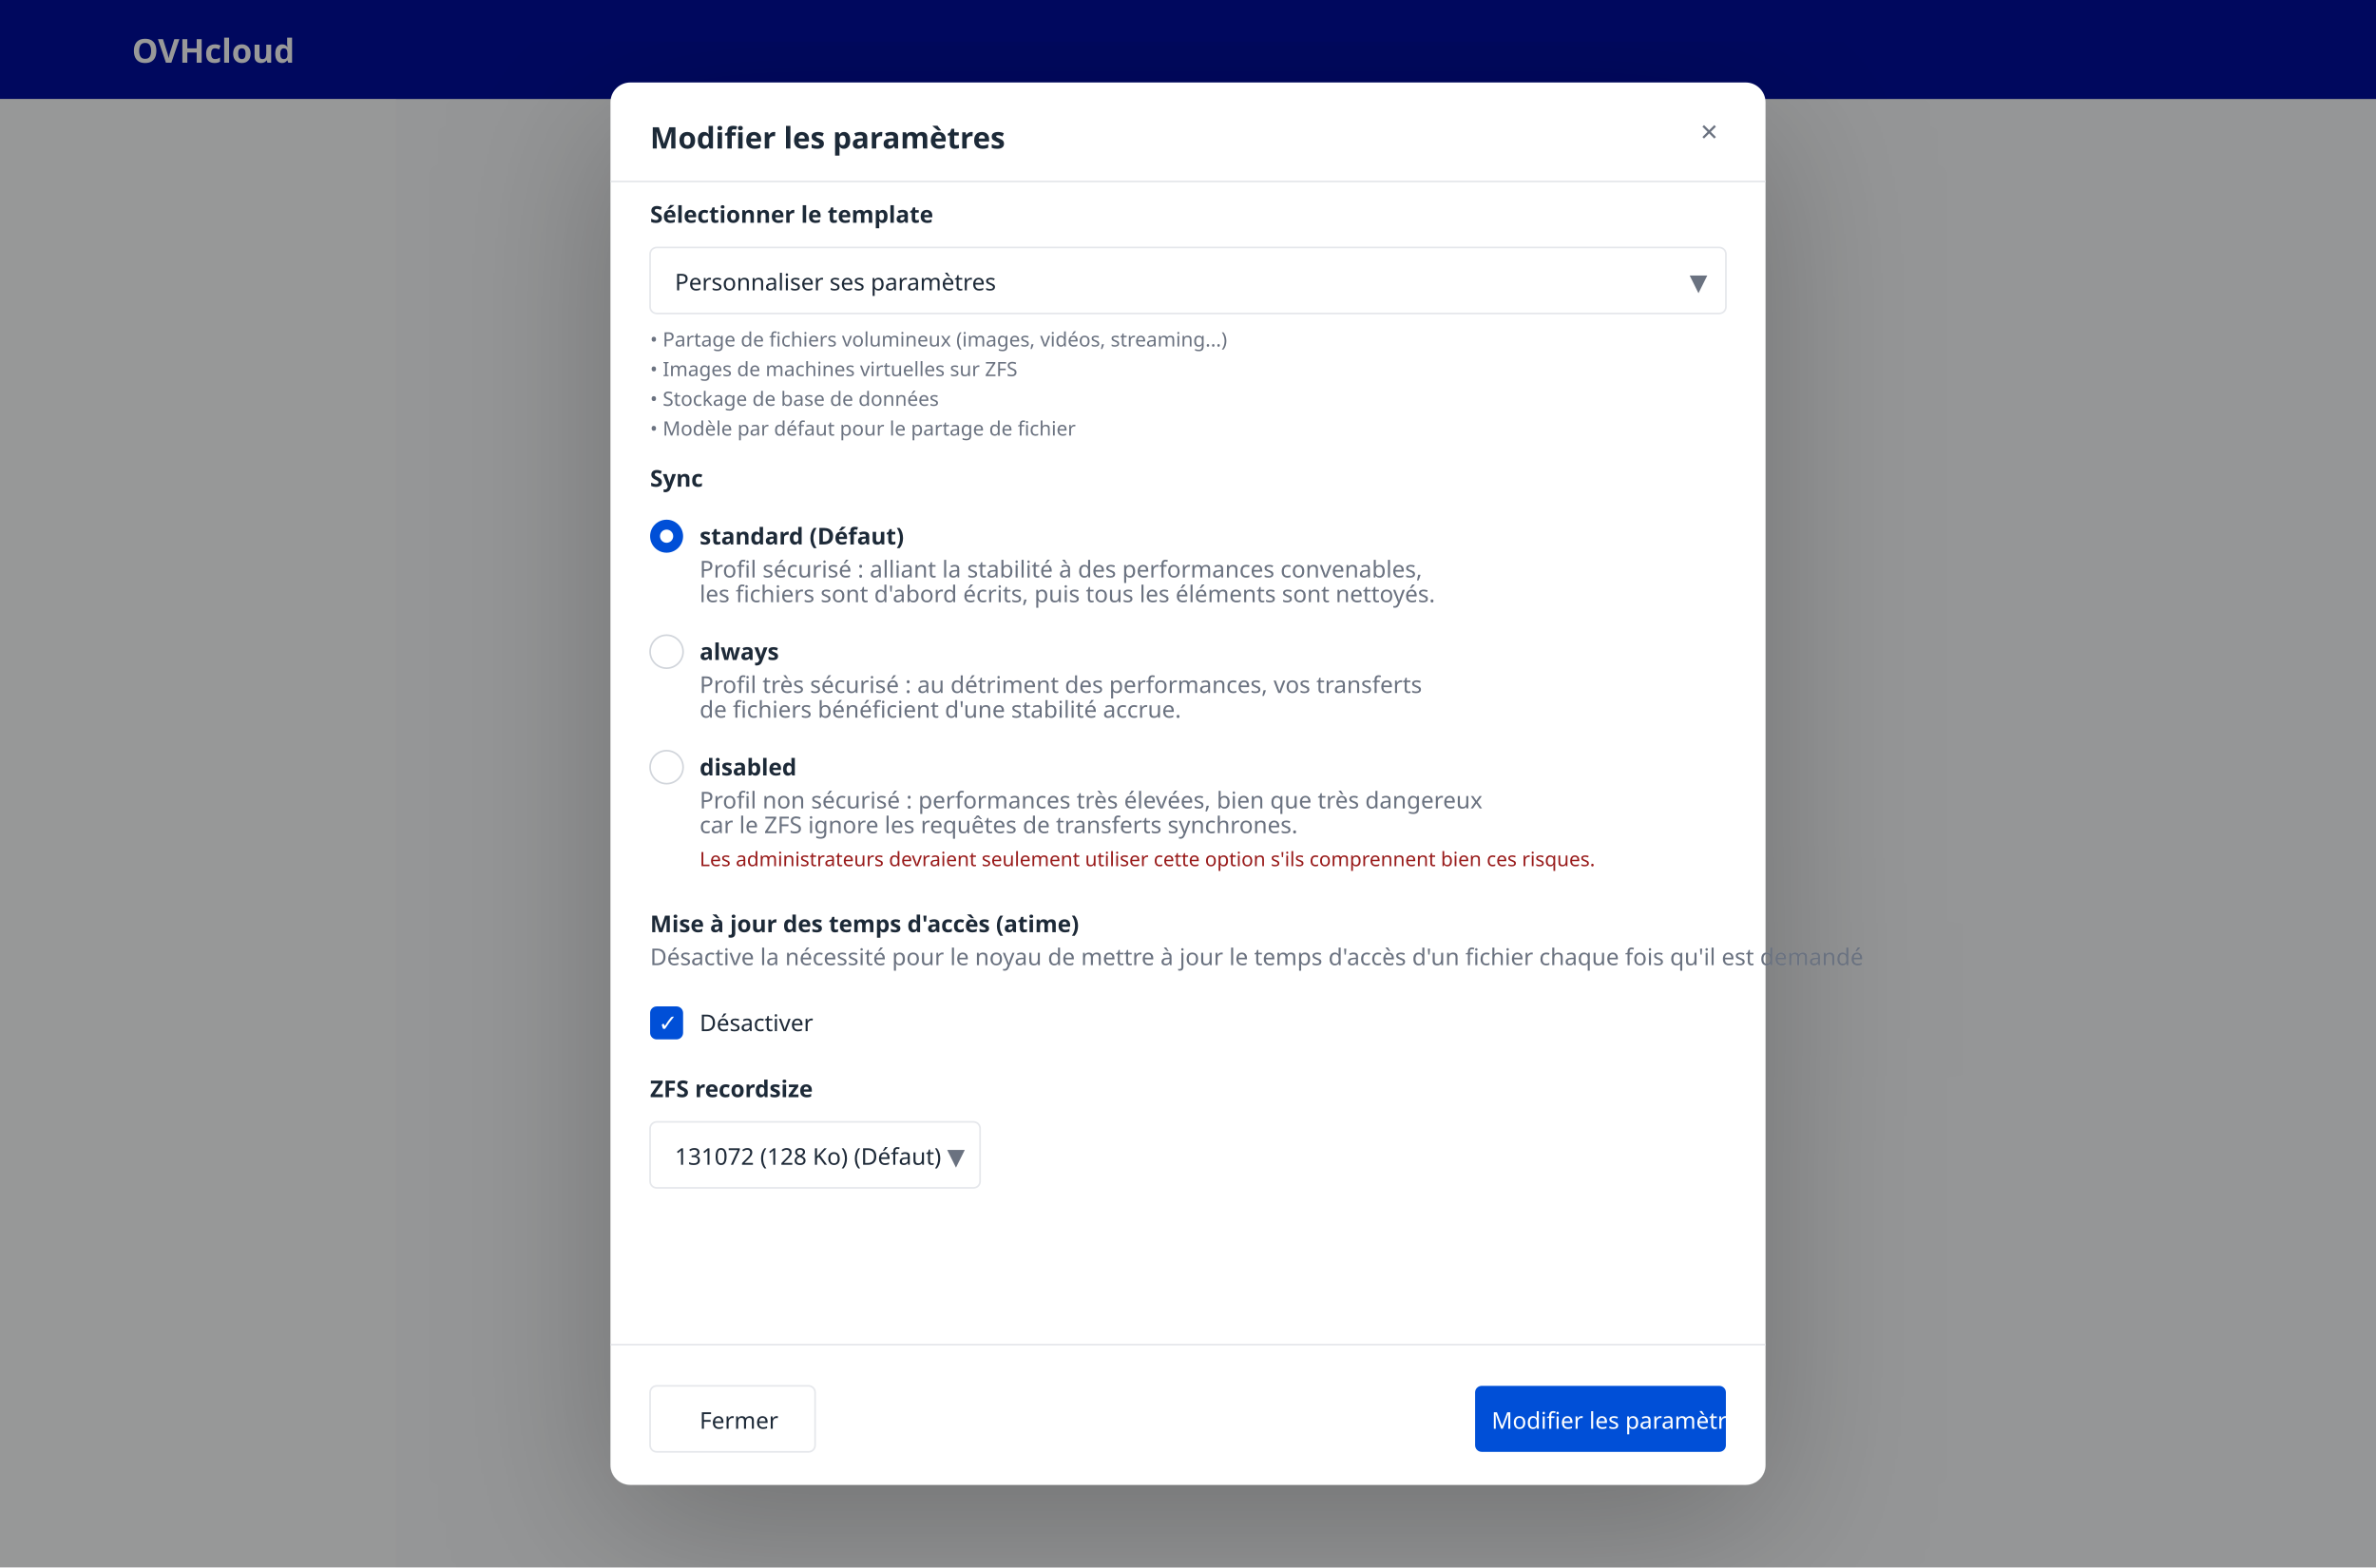
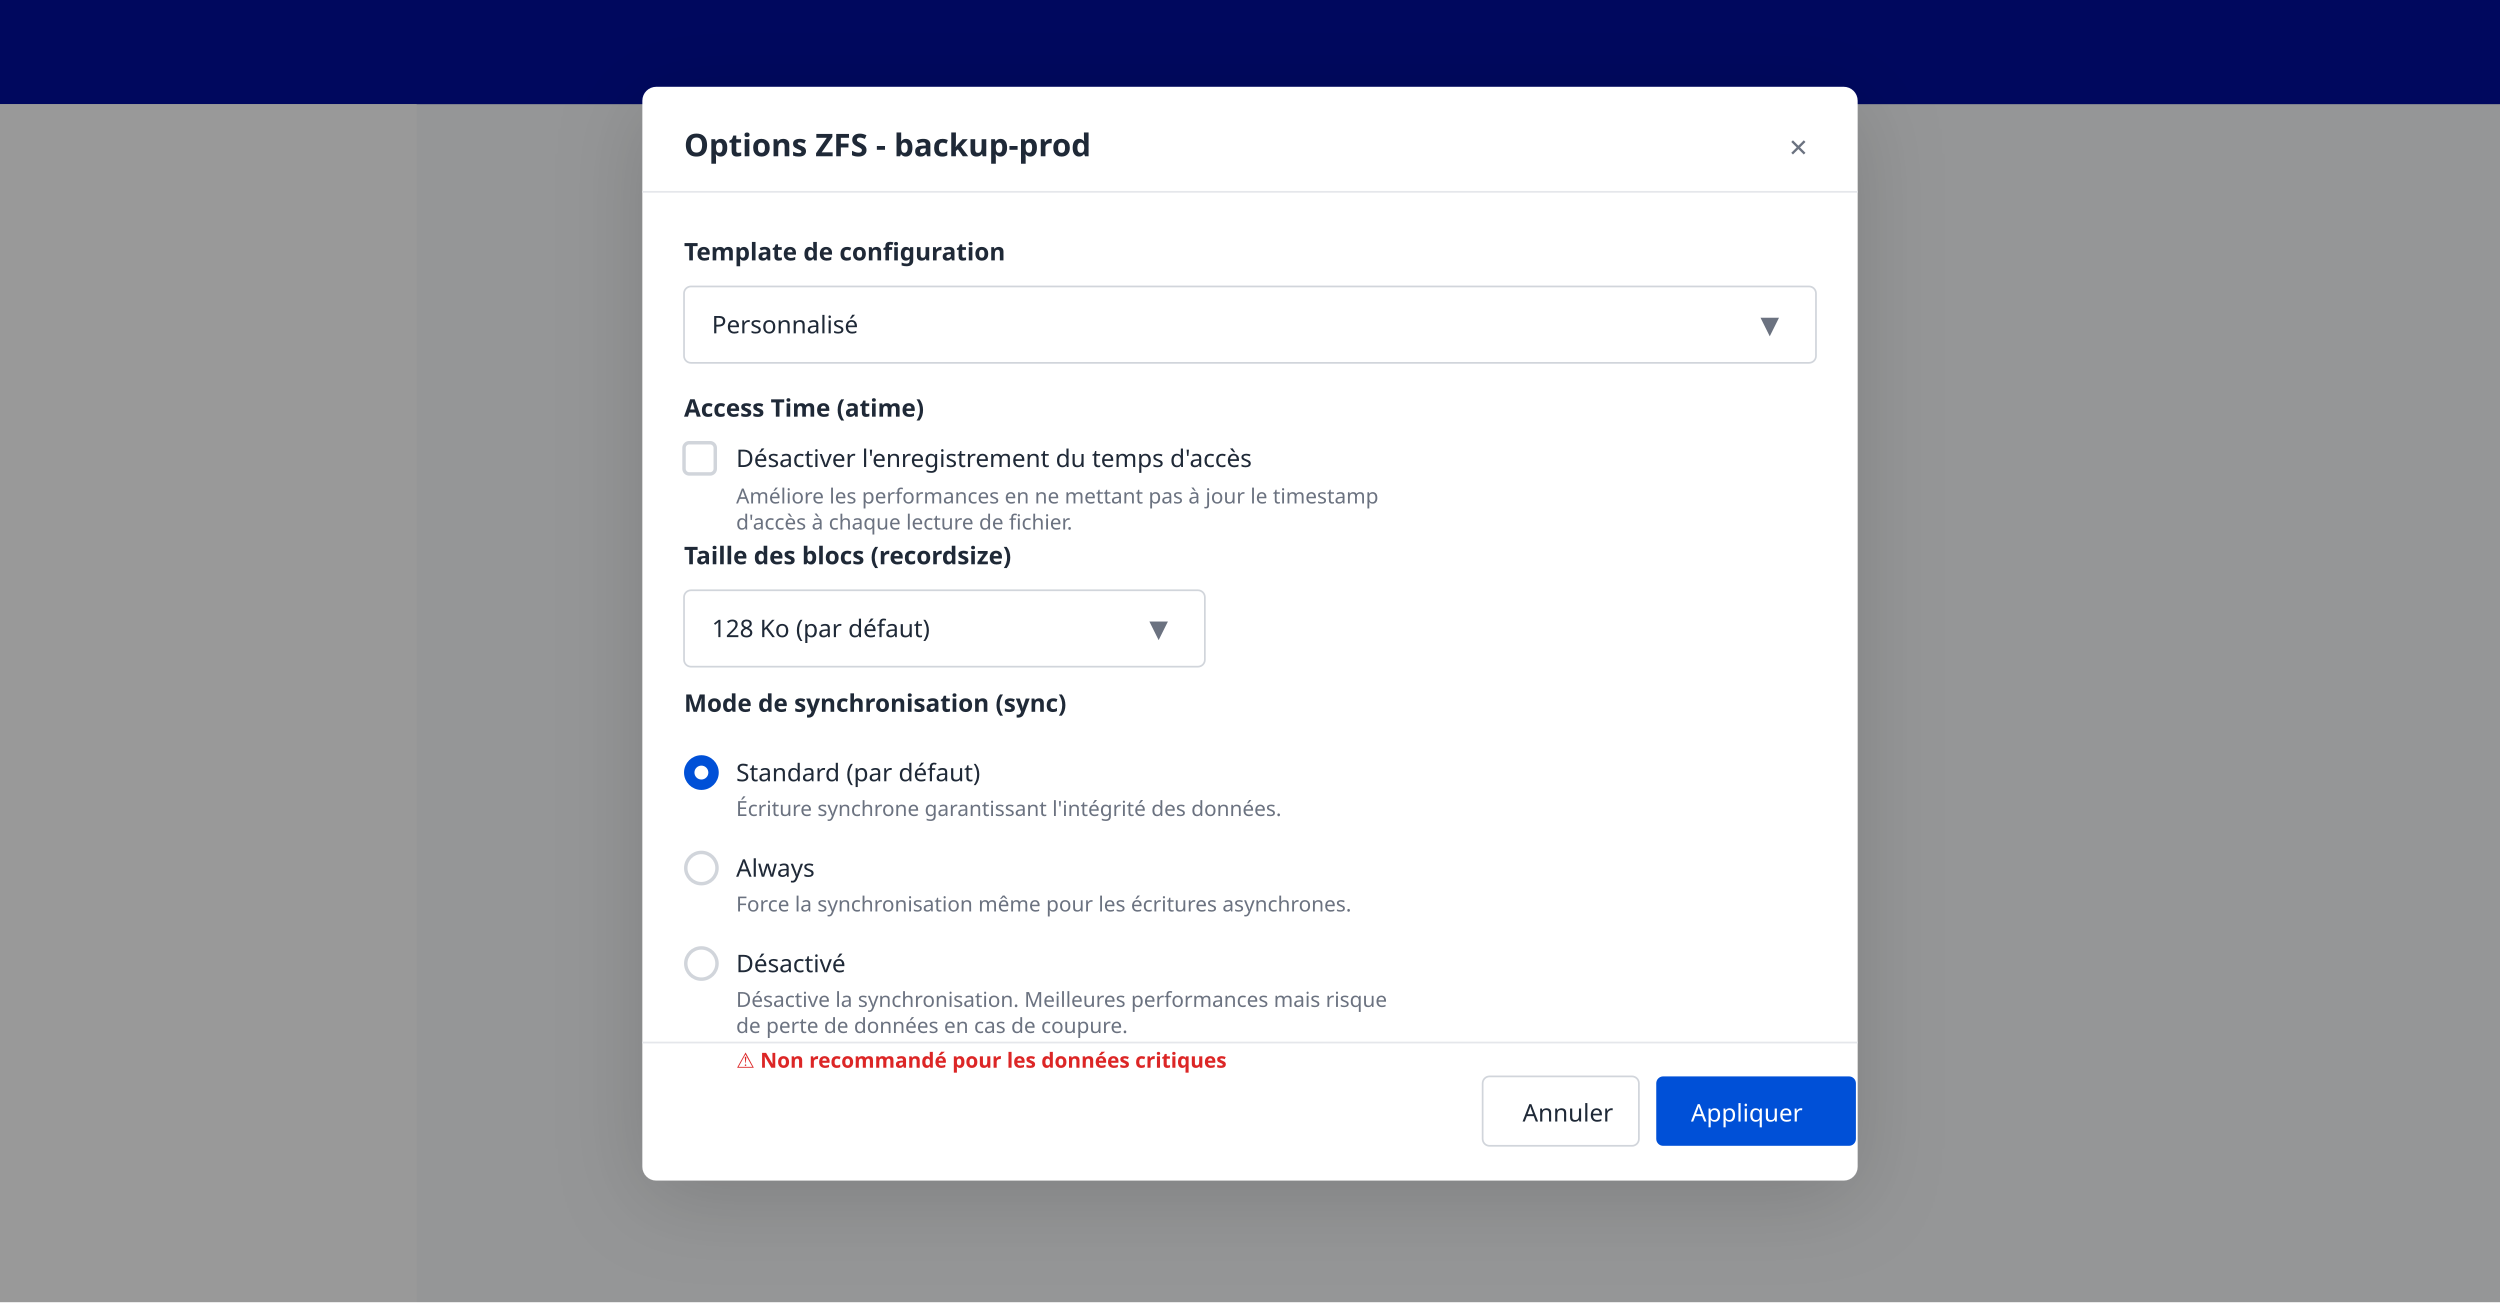
- <svg xmlns="http://www.w3.org/2000/svg" viewBox="0 0 1440 950" width="1440" height="950">
+ <svg xmlns="http://www.w3.org/2000/svg" viewBox="0 0 1440 750" width="1440" height="750">
  <defs>
    <style>
      .bg-muted { fill: #F9FAFB; }
      .bg-white { fill: #FFFFFF; }
      .bg-header { fill: #000E9C; }
+       .text-title { font-family: 'Source Sans Pro', sans-serif; font-size: 18px; font-weight: 600; fill: #1F2937; }
+       .text-label { font-family: 'Source Sans Pro', sans-serif; font-size: 14px; font-weight: 600; fill: #1F2937; }
      .text-body { font-family: 'Source Sans Pro', sans-serif; font-size: 14px; fill: #1F2937; }
      .text-muted { font-family: 'Source Sans Pro', sans-serif; font-size: 14px; fill: #6B7280; }
-       .text-white { font-family: 'Source Sans Pro', sans-serif; fill: #FFFFFF; }
-       .text-h2 { font-family: 'Source Sans Pro', sans-serif; font-size: 18px; font-weight: 600; fill: #1F2937; }
-       .text-small { font-family: 'Source Sans Pro', sans-serif; font-size: 12px; fill: #6B7280; }
+       .text-help { font-family: 'Source Sans Pro', sans-serif; font-size: 12px; fill: #6B7280; }
+       .text-white { font-family: 'Source Sans Pro', sans-serif; font-size: 14px; fill: #FFFFFF; }
+       .text-warning { font-family: 'Source Sans Pro', sans-serif; font-size: 12px; fill: #DC2626; font-weight: 600; }
      .border { stroke: #E5E7EB; stroke-width: 1; fill: none; }
+       .modal { fill: #FFFFFF; filter: drop-shadow(0 10px 25px rgba(0,0,0,0.15)); }
      .btn-primary { fill: #0050D7; }
-       .btn-secondary { fill: #FFFFFF; stroke: #E5E7EB; }
-       .modal-shadow { filter: drop-shadow(0 25px 50px rgba(0,0,0,0.25)); }
-       .radio-selected { fill: #0050D7; }
-       .radio-unselected { fill: #FFFFFF; stroke: #D1D5DB; }
-       .checkbox-checked { fill: #0050D7; }
+       .btn-outline { fill: #FFFFFF; stroke: #D1D5DB; stroke-width: 1; }
+       .select { fill: #FFFFFF; stroke: #D1D5DB; stroke-width: 1; }
+       .checkbox { fill: #FFFFFF; stroke: #D1D5DB; stroke-width: 2; }
+       .radio { fill: #FFFFFF; stroke: #D1D5DB; stroke-width: 2; }
+       .radio-selected { fill: #0050D7; stroke: #0050D7; stroke-width: 2; }
    </style>
  </defs>
-   <rect width="1440" height="950" class="bg-muted" />
+   <rect width="1440" height="750" class="bg-muted" />
  <rect width="1440" height="60" class="bg-header" />
-   <text x="80" y="38" class="text-white" font-size="20" font-weight="bold">OVHcloud</text>
-   <rect x="0" y="60" width="240" height="890" class="bg-white" opacity="0.5" />
-   <rect width="1440" height="950" fill="#000000" opacity="0.4" />
-   <g transform="translate(370, 50)" class="modal-shadow">
-     <rect x="0" y="0" width="700" height="850" rx="12" class="bg-white" />
-     <text x="24" y="40" class="text-h2">Modifier les paramètres</text>
-     <text x="660" y="35" class="text-muted" font-size="20">✕</text>
-     <line x1="0" y1="60" x2="700" y2="60" stroke="#E5E7EB" />
-     <g transform="translate(24, 85)">
-       <text x="0" y="0" class="text-body" font-weight="600">Sélectionner le template</text>
-       <rect x="0" y="15" width="652" height="40" rx="4" class="bg-white" />
-       <rect x="0" y="15" width="652" height="40" rx="4" class="border" />
-       <text x="15" y="41" class="text-body">Personnaliser ses paramètres</text>
-       <text x="630" y="41" class="text-muted">▼</text>
-       <g transform="translate(0, 75)">
-         <text x="0" y="0" class="text-small">• Partage de fichiers volumineux (images, vidéos, streaming...)</text>
-         <text x="0" y="18" class="text-small">• Images de machines virtuelles sur ZFS</text>
-         <text x="0" y="36" class="text-small">• Stockage de base de données</text>
-         <text x="0" y="54" class="text-small">• Modèle par défaut pour le partage de fichier</text>
+   <rect x="0" y="60" width="240" height="690" class="bg-white" />
+   <rect width="1440" height="750" fill="rgba(0,0,0,0.4)" />
+   <g transform="translate(370, 50)">
+     <rect x="0" y="0" width="700" height="630" rx="8" class="modal" />
+     <text x="24" y="40" class="text-title">Options ZFS - backup-prod</text>
+     <text x="660" y="40" class="text-muted" style="cursor:pointer">✕</text>
+     <rect x="0" y="60" width="700" height="1" fill="#E5E7EB" />
+     <g transform="translate(24, 80)">
+       <text x="0" y="20" class="text-label">Template de configuration</text>
+       <rect x="0" y="35" width="652" height="44" rx="4" class="select" />
+       <text x="16" y="62" class="text-body">Personnalisé</text>
+       <text x="620" y="62" class="text-muted">▼</text>
+       <g transform="translate(0, 110)">
+         <text x="0" y="0" class="text-label">Access Time (atime)</text>
+         <rect x="0" y="15" width="18" height="18" rx="3" class="checkbox" />
+         <text x="30" y="29" class="text-body">Désactiver l'enregistrement du temps d'accès</text>
+         <text x="30" y="50" class="text-help">Améliore les performances en ne mettant pas à jour le timestamp</text>
+         <text x="30" y="65" class="text-help">d'accès à chaque lecture de fichier.</text>
      </g>
-       <text x="0" y="160" class="text-body" font-weight="600">Sync</text>
-       <g transform="translate(0, 180)">
-         <circle cx="10" cy="10" r="10" class="radio-selected" />
-         <circle cx="10" cy="10" r="4" fill="#FFFFFF" />
-         <text x="30" y="15" class="text-body" font-weight="600">standard (Défaut)</text>
-         <text x="30" y="35" class="text-muted" font-size="13">Profil sécurisé : alliant la stabilité à des performances convenables,</text>
-         <text x="30" y="50" class="text-muted" font-size="13">les fichiers sont d'abord écrits, puis tous les éléments sont nettoyés.</text>
-         <g transform="translate(0, 70)">
-           <circle cx="10" cy="10" r="10" class="radio-unselected" />
-           <text x="30" y="15" class="text-body" font-weight="600">always</text>
-           <text x="30" y="35" class="text-muted" font-size="13">Profil très sécurisé : au détriment des performances, vos transferts</text>
-           <text x="30" y="50" class="text-muted" font-size="13">de fichiers bénéficient d'une stabilité accrue.</text>
+       <g transform="translate(0, 195)">
+         <text x="0" y="0" class="text-label">Taille des blocs (recordsize)</text>
+         <rect x="0" y="15" width="300" height="44" rx="4" class="select" />
+         <text x="16" y="42" class="text-body">128 Ko (par défaut)</text>
+         <text x="268" y="42" class="text-muted">▼</text>
+       </g>
+       <g transform="translate(0, 280)">
+         <text x="0" y="0" class="text-label">Mode de synchronisation (sync)</text>
+         <g transform="translate(0, 25)">
+           <circle cx="10" cy="10" r="9" class="radio-selected" />
+           <circle cx="10" cy="10" r="4" fill="#FFFFFF" />
+           <text x="30" y="15" class="text-body">Standard (par défaut)</text>
+           <text x="30" y="35" class="text-help">Écriture synchrone garantissant l'intégrité des données.</text>
        </g>
-         <g transform="translate(0, 140)">
-           <circle cx="10" cy="10" r="10" class="radio-unselected" />
-           <text x="30" y="15" class="text-body" font-weight="600">disabled</text>
-           <text x="30" y="35" class="text-muted" font-size="13">Profil non sécurisé : performances très élevées, bien que très dangereux</text>
-           <text x="30" y="50" class="text-muted" font-size="13">car le ZFS ignore les requêtes de transferts synchrones.</text>
-           <text x="30" y="70" fill="#991B1B" font-family="Source Sans Pro" font-size="12">Les administrateurs devraient seulement utiliser cette option s'ils comprennent bien ces risques.</text>
+         <g transform="translate(0, 80)">
+           <circle cx="10" cy="10" r="9" class="radio" />
+           <text x="30" y="15" class="text-body">Always</text>
+           <text x="30" y="35" class="text-help">Force la synchronisation même pour les écritures asynchrones.</text>
+         </g>
+         <g transform="translate(0, 135)">
+           <circle cx="10" cy="10" r="9" class="radio" />
+           <text x="30" y="15" class="text-body">Désactivé</text>
+           <text x="30" y="35" class="text-help">Désactive la synchronisation. Meilleures performances mais risque</text>
+           <text x="30" y="50" class="text-help">de perte de données en cas de coupure.</text>
+           <text x="30" y="70" class="text-warning">⚠️ Non recommandé pour les données critiques</text>
        </g>
      </g>
-       <text x="0" y="430" class="text-body" font-weight="600">Mise à jour des temps d'accès (atime)</text>
-       <text x="0" y="450" class="text-muted" font-size="13">Désactive la nécessité pour le noyau de mettre à jour le temps d'accès d'un fichier chaque fois qu'il est demandé</text>
-       <g transform="translate(0, 475)">
-         <rect x="0" y="0" width="20" height="20" rx="4" class="checkbox-checked" />
-         <text x="5" y="15" class="text-white" font-size="14">✓</text>
-         <text x="30" y="15" class="text-body">Désactiver</text>
-       </g>
-       <text x="0" y="530" class="text-body" font-weight="600">ZFS recordsize</text>
-       <rect x="0" y="545" width="200" height="40" rx="4" class="bg-white" />
-       <rect x="0" y="545" width="200" height="40" rx="4" class="border" />
-       <text x="15" y="571" class="text-body">131072 (128 Ko) (Défaut)</text>
-       <text x="180" y="571" class="text-muted">▼</text>
    </g>
-     <line x1="0" y1="765" x2="700" y2="765" stroke="#E5E7EB" />
-     <g transform="translate(24, 790)">
-       <rect x="0" y="0" width="100" height="40" rx="4" class="btn-secondary" />
-       <text x="30" y="26" class="text-body">Fermer</text>
-       <rect x="500" y="0" width="152" height="40" rx="4" class="btn-primary" />
-       <text x="510" y="26" class="text-white" font-size="14">Modifier les paramètres</text>
+     <rect x="0" y="550" width="700" height="1" fill="#E5E7EB" />
+     <g transform="translate(24, 570)">
+       <rect x="460" y="0" width="90" height="40" rx="4" class="btn-outline" />
+       <text x="483" y="26" class="text-body">Annuler</text>
+       <rect x="560" y="0" width="115" height="40" rx="4" class="btn-primary" />
+       <text x="580" y="26" class="text-white">Appliquer</text>
    </g>
  </g>
</svg>
